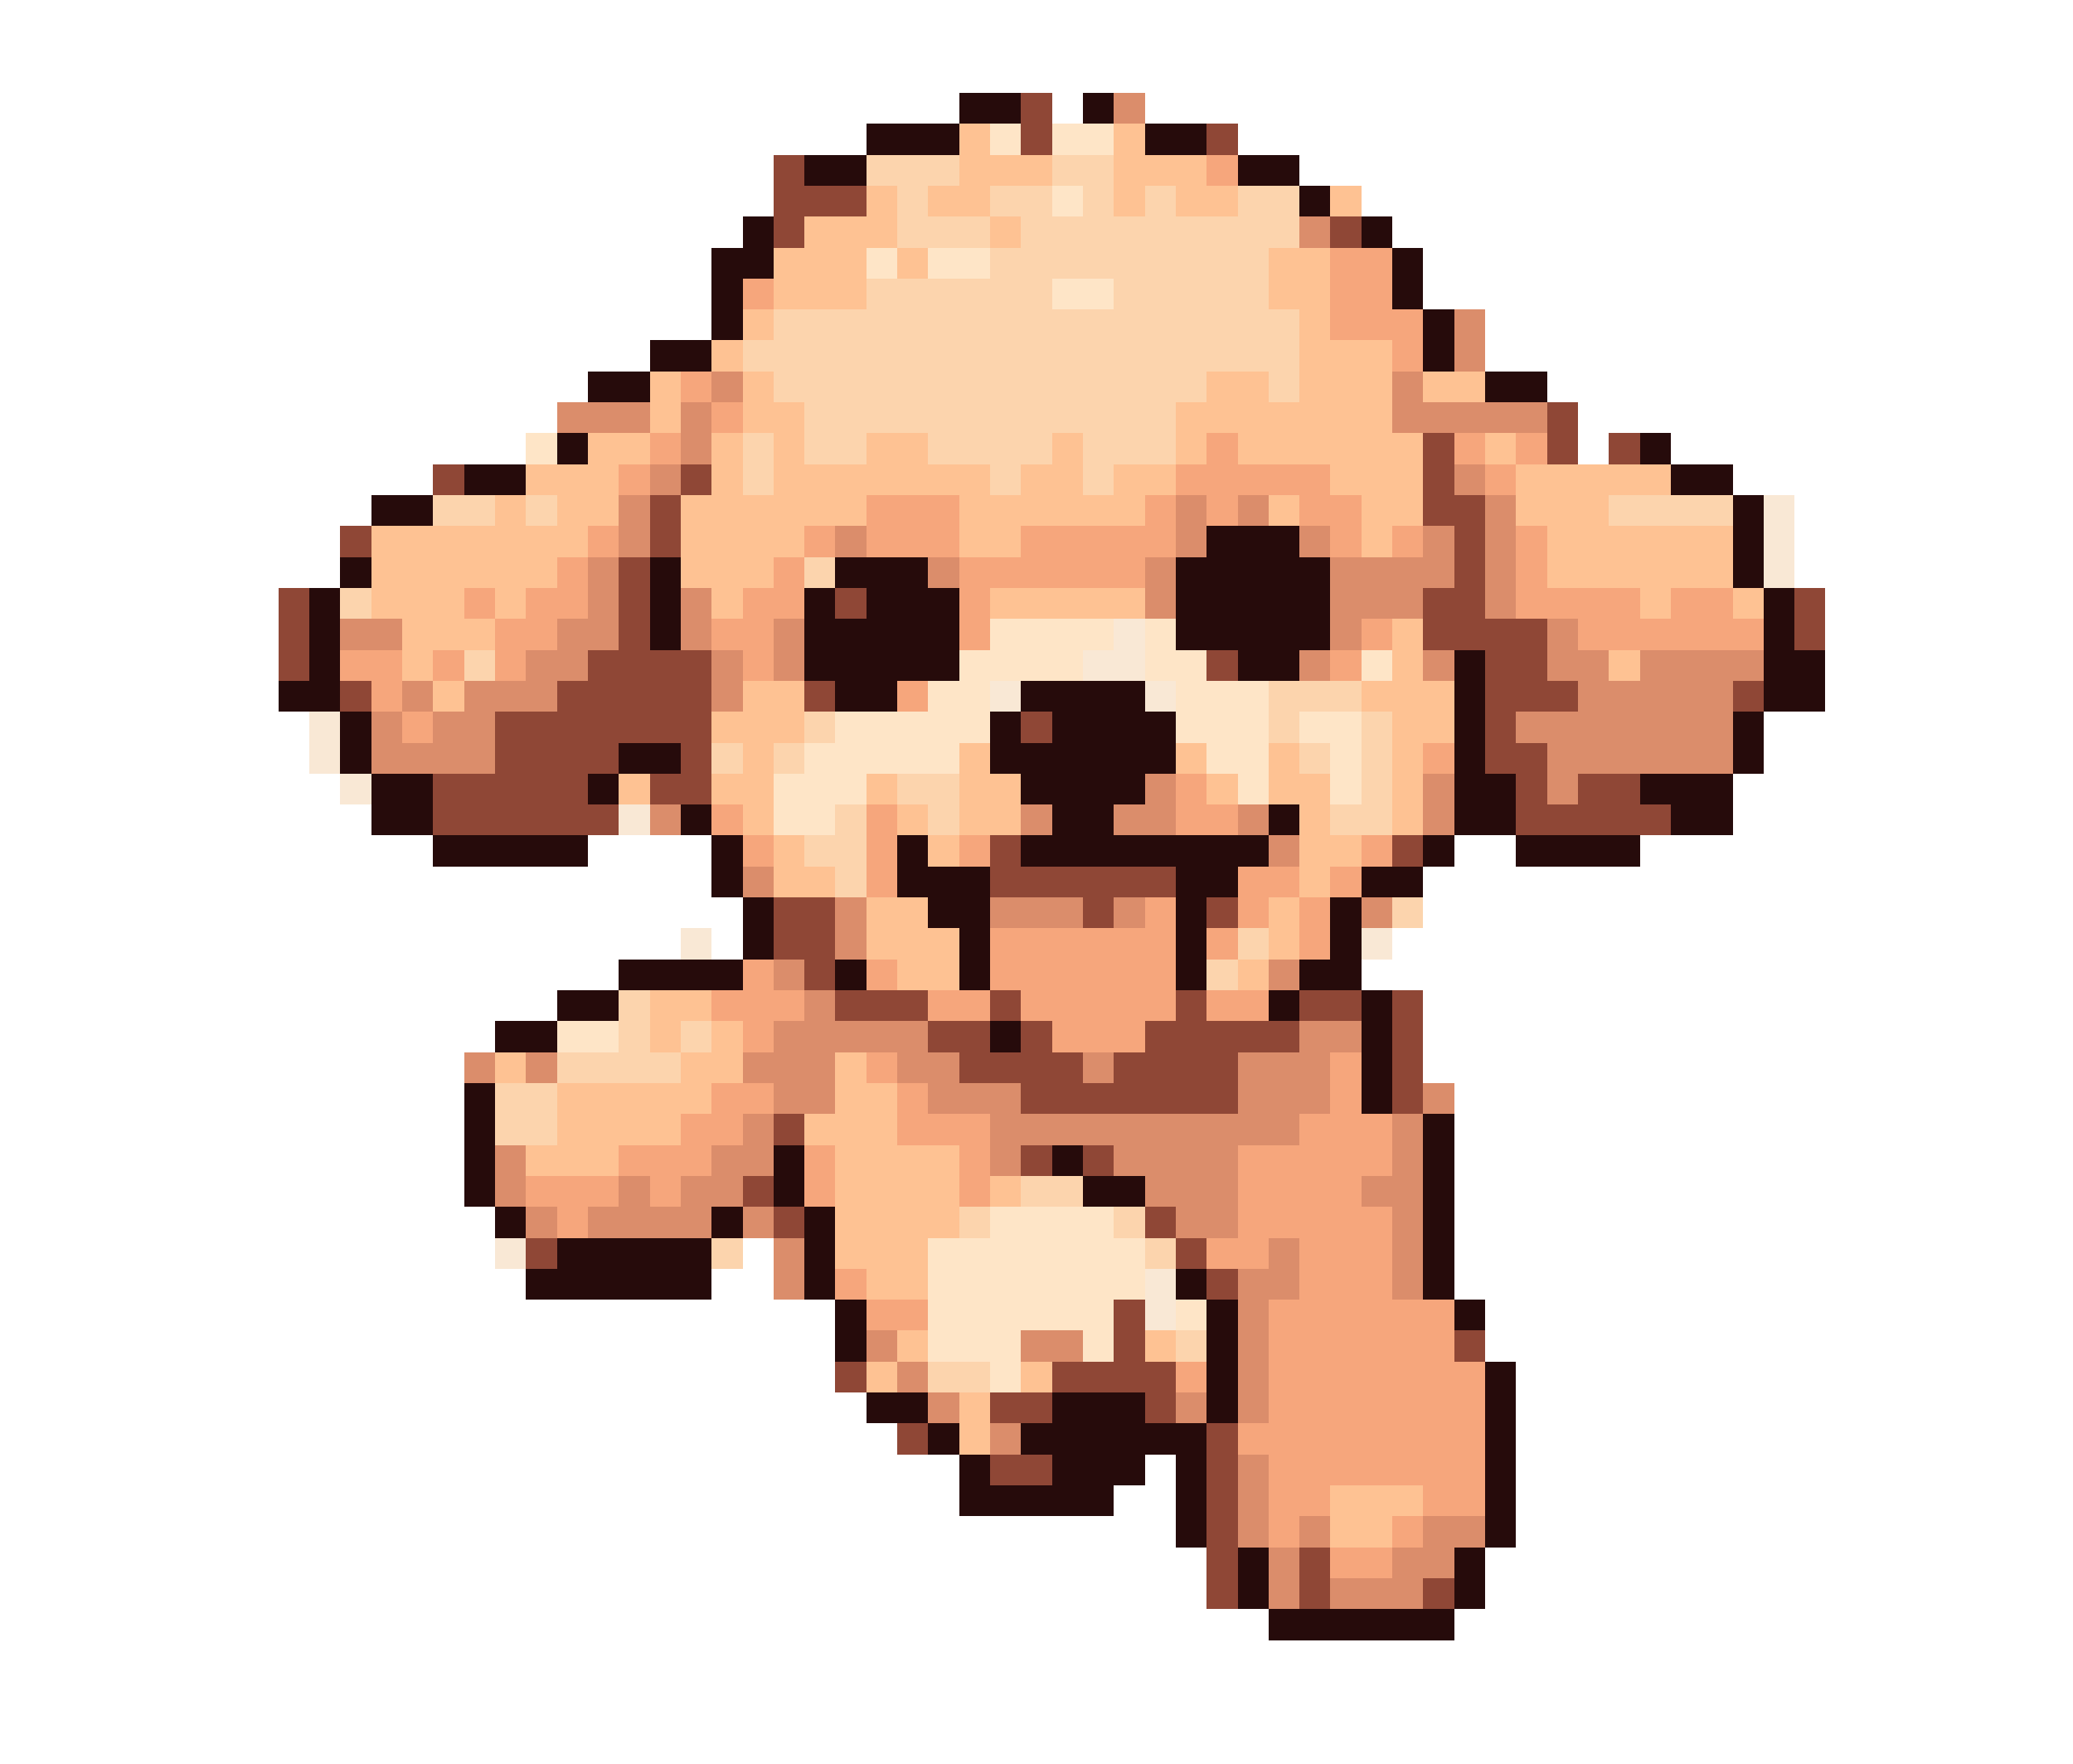
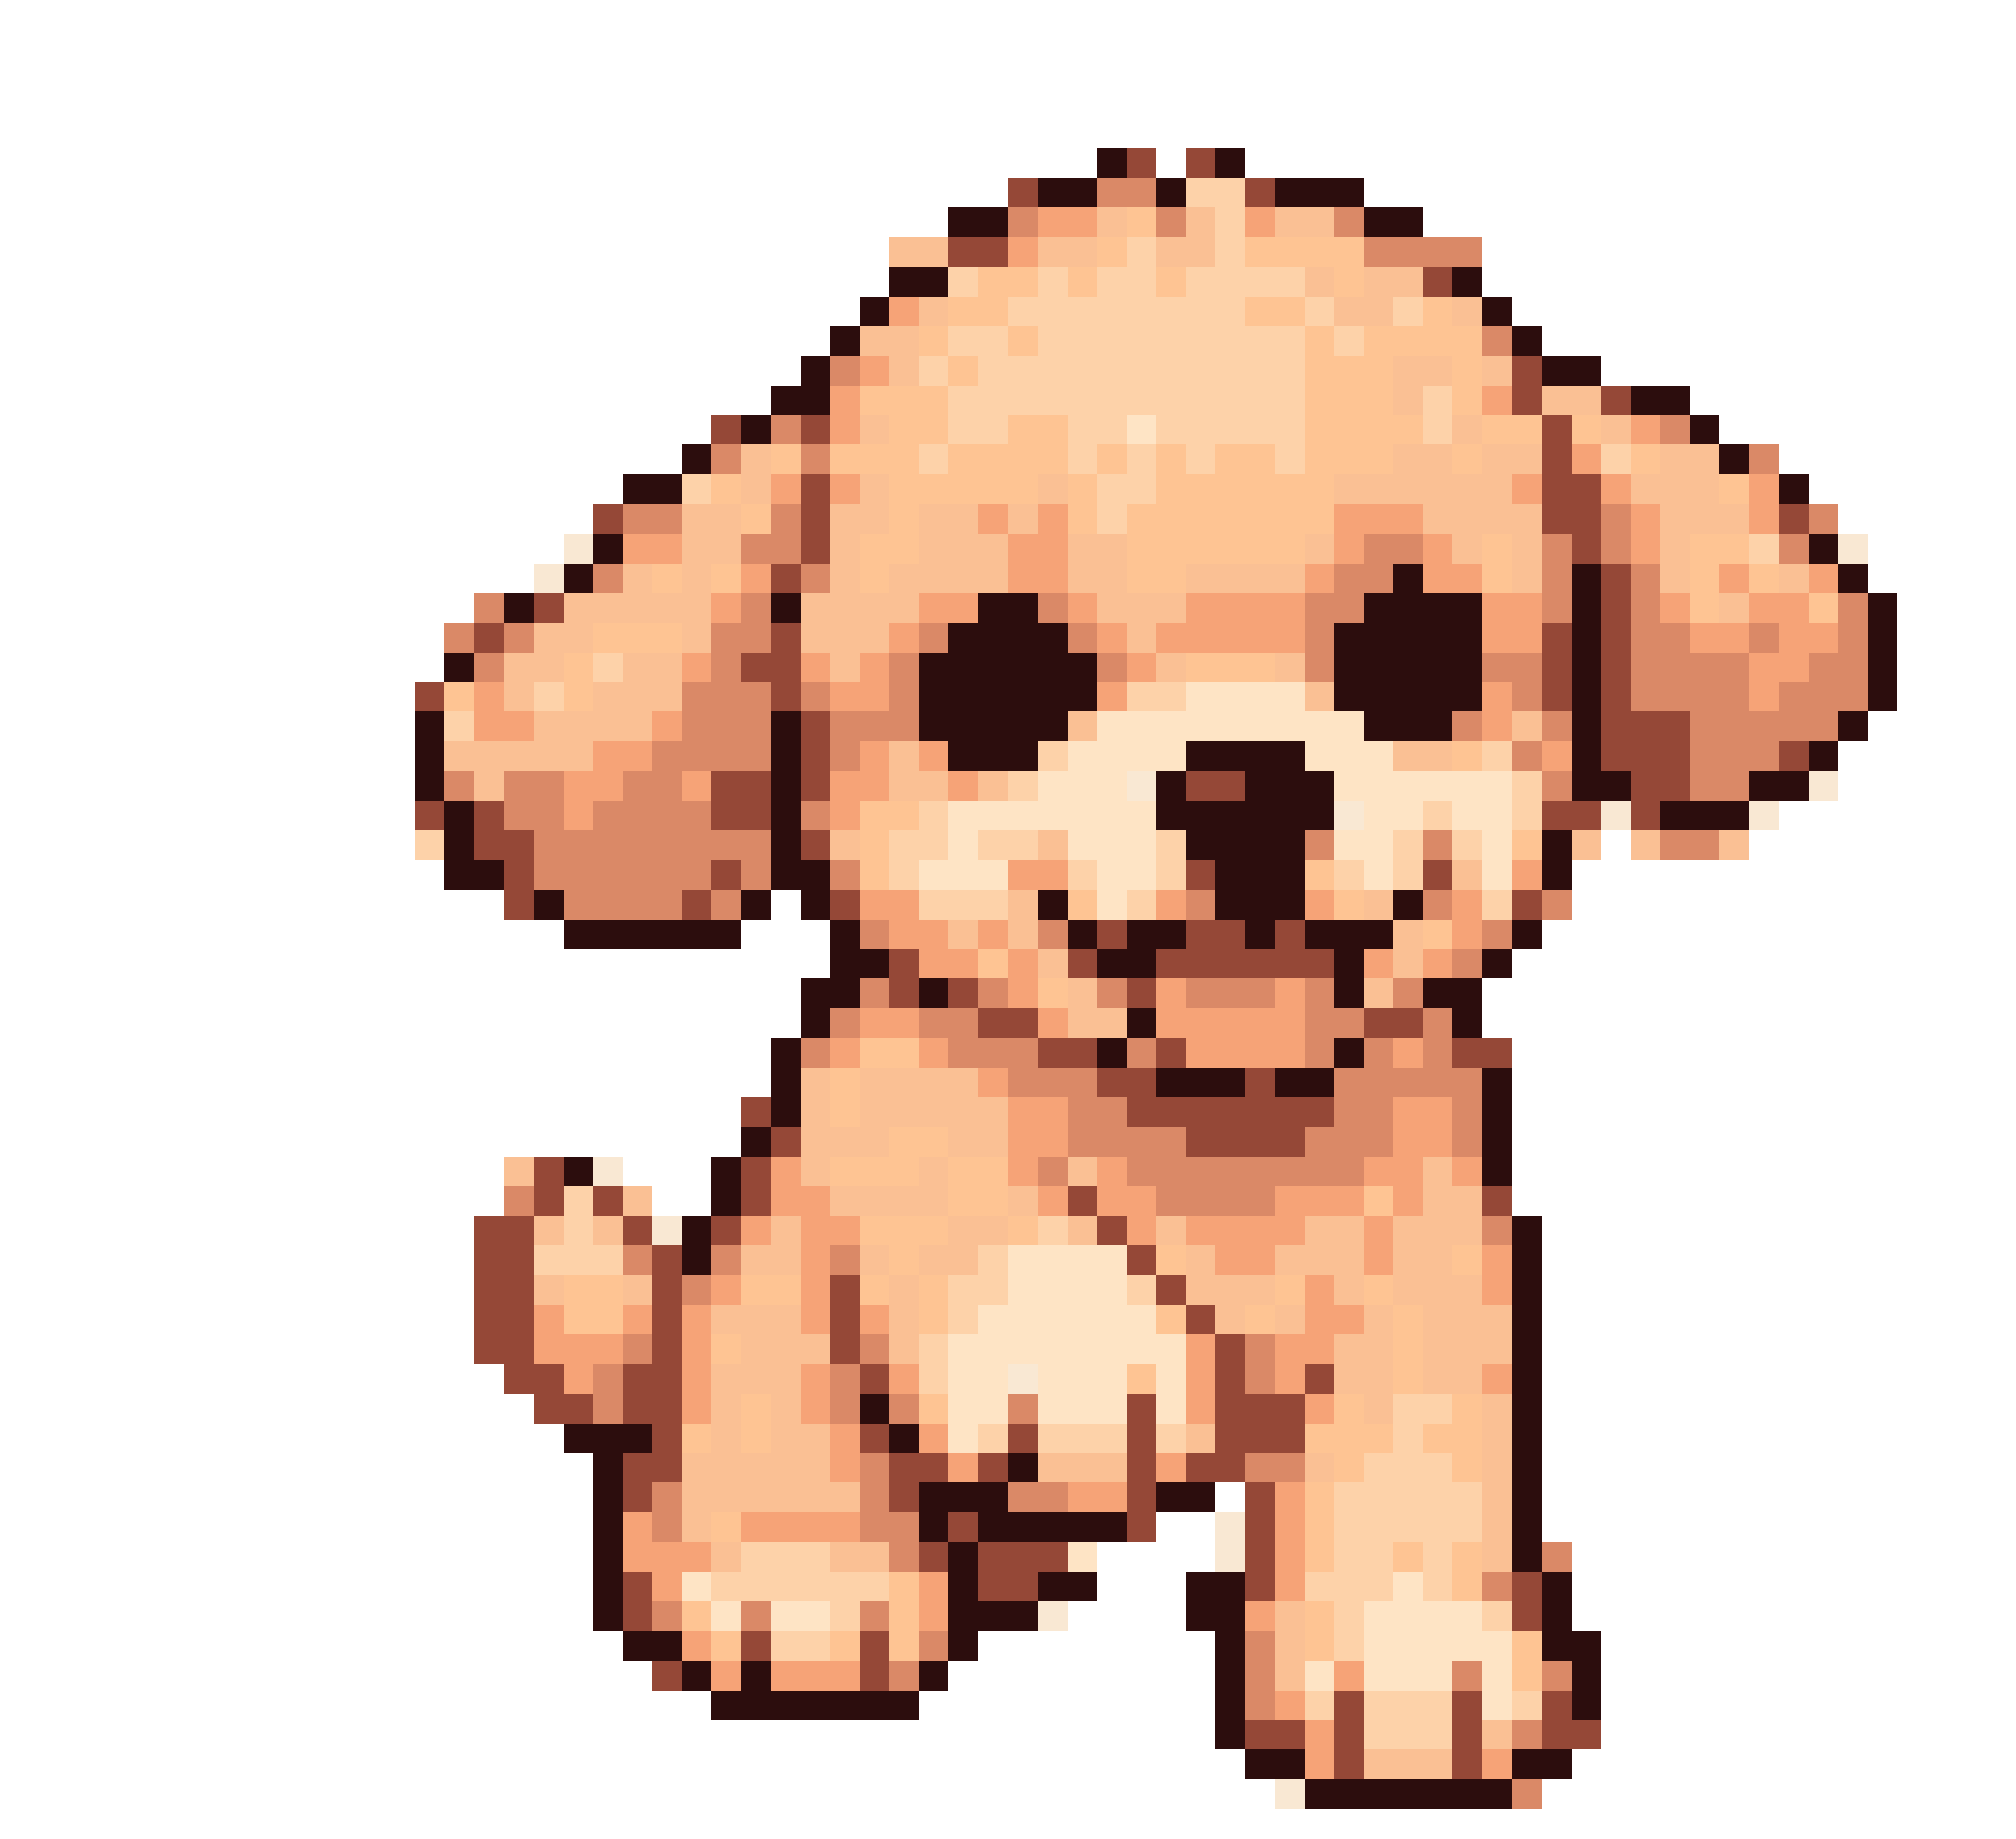
- <svg xmlns="http://www.w3.org/2000/svg" width="670" height="570" viewBox="0 0 67 57" shape-rendering="crispEdges" stroke-width="1">
+ <svg xmlns="http://www.w3.org/2000/svg" width="680" height="620" viewBox="0 0 68 62" shape-rendering="crispEdges" stroke-width="1">
  <g transform="translate(0 .5)">
-     <path stroke="#260b0b" d="M31 3h2m2 0h1m-8 1h3m6 0h2m-13 1h2m12 0h2m0 1h1m-19 1h1m19 0h1m-22 1h2m20 0h1m-23 1h1m21 0h1m-23 1h1m22 0h1m-26 1h2m23 0h1m-28 1h2m27 0h2m-32 2h1m34 0h1m-39 1h2m37 0h2m-44 1h2m42 0h1m-18 1h3m14 0h1m-46 1h1m9 0h1m5 0h3m8 0h5m13 0h1m-47 1h1m10 0h1m4 0h1m1 0h3m7 0h5m14 0h1m-48 1h1m10 0h1m4 0h5m7 0h5m14 0h1m-48 1h1m15 0h5m9 0h2m5 0h1m9 0h2m-50 1h2m16 0h2m4 0h4m10 0h1m9 0h2m-48 1h1m20 0h1m1 0h4m9 0h1m8 0h1m-46 1h1m8 0h2m10 0h6m9 0h1m8 0h1m-45 1h2m5 0h1m13 0h4m10 0h2m4 0h3m-44 1h2m8 0h1m11 0h2m5 0h1m5 0h2m5 0h2m-42 1h5m4 0h1m5 0h1m3 0h8m5 0h1m2 0h4m-30 1h1m5 0h3m6 0h2m4 0h2m-22 1h1m5 0h2m6 0h1m4 0h1m-20 1h1m6 0h1m6 0h1m4 0h1m-24 1h4m3 0h1m3 0h1m6 0h1m3 0h2m-26 1h2m21 0h1m2 0h1m-29 1h2m14 0h1m11 0h1m-1 1h1m-30 1h1m28 0h1m-30 1h1m30 0h1m-32 1h1m9 0h1m8 0h1m11 0h1m-32 1h1m9 0h1m9 0h2m9 0h1m-31 1h1m6 0h1m2 0h1m19 0h1m-29 1h5m3 0h1m19 0h1m-30 1h6m3 0h1m11 0h1m7 0h1m-20 1h1m11 0h1m7 0h1m-21 1h1m11 0h1m-1 1h1m8 0h1m-21 1h2m4 0h3m2 0h1m8 0h1m-19 1h1m2 0h6m9 0h1m-18 1h1m2 0h3m1 0h1m9 0h1m-18 1h5m2 0h1m9 0h1m-11 1h1m9 0h1m-9 1h1m6 0h1m-8 1h1m6 0h1m-7 1h6" />
-     <path stroke="#8f4736" d="M33 3h1m-1 1h1m5 0h1m-15 1h1m-1 1h3m-3 1h1m17 0h1m6 6h1m-5 1h1m3 0h1m1 0h1m-39 1h1m7 0h1m23 0h1m-26 1h1m24 0h2m-37 1h1m9 0h1m25 0h1m-28 1h1m26 0h1m-39 1h1m10 0h1m6 0h1m18 0h2m10 0h1m-50 1h1m10 0h1m25 0h4m8 0h1m-50 1h1m9 0h4m16 0h1m8 0h2m-39 1h1m6 0h5m3 0h1m21 0h3m5 0h1m-41 1h7m10 0h1m14 0h1m-33 1h4m2 0h1m25 0h2m-36 1h5m2 0h2m26 0h1m1 0h2m-39 1h6m29 0h5m-22 1h1m12 0h1m-14 1h6m-13 1h2m8 0h1m3 0h1m-15 1h2m-1 1h1m0 1h3m2 0h1m5 0h1m3 0h2m1 0h1m-16 1h2m1 0h1m3 0h5m3 0h1m-15 1h4m1 0h4m5 0h1m-13 1h7m5 0h1m-21 1h1m7 1h1m1 0h1m-12 1h1m0 1h1m11 0h1m-21 1h1m20 0h1m0 1h1m-4 1h1m-1 1h1m10 0h1m-21 1h1m6 0h4m-6 1h2m3 0h1m-9 1h1m9 0h1m-8 1h2m5 0h1m-1 1h1m-1 1h1m-1 1h1m2 0h1m-4 1h1m2 0h1m3 0h1" />
-     <path stroke="#db8d6b" d="M36 3h1m5 4h1m4 3h1m-1 1h1m-25 1h1m21 0h1m-28 1h3m1 0h1m22 0h5m-28 1h1m-2 1h1m25 0h1m-28 1h1m17 0h1m1 0h1m7 0h1m-29 1h1m6 0h1m10 0h1m3 0h1m3 0h1m1 0h1m-30 1h1m10 0h1m6 0h1m5 0h4m1 0h1m-30 1h1m2 0h1m14 0h1m5 0h3m2 0h1m-38 1h2m5 0h2m2 0h1m2 0h1m17 0h1m6 0h1m-34 1h2m4 0h1m1 0h1m16 0h1m3 0h1m3 0h2m1 0h4m-44 1h1m1 0h3m5 0h1m27 0h5m-44 1h1m1 0h2m33 0h7m-44 1h4m34 0h6m-19 1h1m8 0h1m3 0h1m-30 1h1m11 0h1m2 0h2m2 0h1m5 0h1m-6 1h1m-18 1h1m2 1h1m4 0h3m1 0h1m7 0h1m-18 1h1m-3 1h1m15 0h1m-16 1h1m-2 1h5m12 0h2m-29 1h1m1 0h1m6 0h3m2 0h2m4 0h1m4 0h3m-18 1h2m3 0h3m7 0h3m3 0h1m-23 1h1m7 0h10m3 0h1m-30 1h1m6 0h2m7 0h1m3 0h4m5 0h1m-30 1h1m3 0h1m1 0h2m13 0h3m4 0h2m-29 1h1m1 0h4m1 0h1m13 0h2m5 0h1m-21 1h1m15 0h1m3 0h1m-21 1h1m14 0h2m3 0h1m-6 1h1m-13 1h1m4 0h2m5 0h1m-12 1h1m10 0h1m-11 1h1m7 0h1m1 0h1m-9 1h1m7 1h1m-1 1h1m-1 1h1m1 0h1m3 0h2m-7 1h1m3 0h2m-6 1h1m1 0h3" />
-     <path stroke="#f6a67c" d="M39 5h1m3 3h2m-21 1h1m18 0h2m-2 1h3m-1 1h1m-24 1h1m0 1h1m-3 1h1m17 0h1m7 0h1m1 0h1m-30 1h1m17 0h5m5 0h1m-21 1h3m6 0h1m1 0h1m2 0h2m-25 1h1m6 0h1m1 0h3m2 0h5m5 0h1m1 0h1m3 0h1m-32 1h1m6 0h1m5 0h6m12 0h1m-35 1h1m1 0h2m5 0h2m5 0h1m17 0h4m1 0h2m-40 1h2m5 0h2m6 0h1m12 0h1m6 0h6m-46 1h2m1 0h1m1 0h1m7 0h1m18 0h1m-32 1h1m16 0h1m-17 1h1m32 1h1m-9 1h1m-16 1h1m4 0h1m9 0h2m-16 1h1m3 0h1m2 0h1m12 0h1m-17 1h1m11 0h2m1 0h1m-7 1h1m2 0h1m1 0h1m-11 1h6m1 0h1m2 0h1m-19 1h1m3 0h1m3 0h6m-15 1h3m4 0h2m1 0h5m1 0h2m-17 1h1m9 0h3m-9 1h1m14 0h1m-21 1h2m4 0h1m13 0h1m-22 1h2m5 0h3m10 0h3m-25 1h3m3 0h1m4 0h1m8 0h5m-28 1h3m1 0h1m4 0h1m4 0h1m8 0h4m-26 1h1m21 0h5m-6 1h2m1 0h3m-18 1h1m14 0h3m-17 1h2m11 0h6m-6 1h6m-9 1h1m2 0h7m-7 1h7m-8 1h8m-7 1h7m-7 1h2m3 0h2m-7 1h1m3 0h1m-3 1h2" />
-     <path stroke="#fec293" d="M31 4h1m4 0h1m-6 1h3m2 0h3m-11 1h1m1 0h2m4 0h1m1 0h2m3 0h1m-18 1h3m3 0h1m-8 1h3m1 0h1m11 0h2m-18 1h3m13 0h2m-19 1h1m17 0h1m-20 1h1m18 0h3m-24 1h1m2 0h1m14 0h2m1 0h3m1 0h2m-27 1h1m2 0h2m12 0h7m-26 1h2m2 0h1m1 0h1m2 0h2m4 0h1m3 0h1m1 0h6m2 0h1m-32 1h3m3 0h1m1 0h7m1 0h2m1 0h2m5 0h3m3 0h5m-38 1h1m1 0h2m2 0h6m3 0h6m4 0h1m2 0h2m3 0h3m-40 1h7m3 0h4m5 0h2m11 0h1m5 0h6m-44 1h6m4 0h3m25 0h6m-44 1h3m1 0h1m6 0h1m8 0h5m16 0h1m2 0h1m-44 1h3m29 0h1m-33 1h1m31 0h1m6 0h1m-39 1h1m9 0h2m18 0h3m-24 1h3m19 0h2m-23 1h1m6 0h1m6 0h1m2 0h1m3 0h1m-26 1h1m2 0h2m3 0h1m2 0h2m6 0h1m1 0h2m2 0h1m-22 1h1m4 0h1m1 0h2m9 0h1m2 0h1m-21 1h1m4 0h1m11 0h2m-19 1h2m15 0h1m-15 1h2m11 0h1m-14 1h3m10 0h1m-13 1h2m9 0h1m-20 1h2m-2 1h1m1 0h1m-8 1h1m5 0h2m3 0h1m-10 1h5m4 0h2m-11 1h4m4 0h3m-12 1h3m7 0h4m-4 1h4m1 0h1m-6 1h4m-4 1h3m-2 1h2m-1 2h1m7 0h1m-10 1h1m4 0h1m-3 1h1m-1 1h1m11 2h3m-3 1h2" />
-     <path stroke="#fcd4ad" d="M28 5h3m3 0h2m-7 1h1m2 0h2m1 0h1m1 0h1m2 0h2m-13 1h3m1 0h9m-10 1h9m-13 1h6m2 0h5m-16 1h17m-18 1h18m-17 1h14m2 0h1m-16 1h12m-14 1h1m1 0h2m2 0h4m1 0h3m-14 1h1m7 0h1m2 0h1m-22 1h2m1 0h1m34 0h4m-30 2h1m-16 1h1m3 2h1m25 1h3m-18 1h1m14 0h1m2 0h1m-22 1h1m1 0h1m16 0h1m1 0h1m-16 1h2m13 0h1m-18 1h1m2 0h1m12 0h2m-19 1h2m-1 1h1m17 1h1m-6 1h1m-2 1h1m-20 1h1m-1 1h1m1 0h1m-5 1h4m-6 1h2m-2 1h2m15 2h2m-4 1h1m4 0h1m-14 1h1m13 0h1m0 3h1m-9 1h2" />
-     <path stroke="#fee5c7" d="M32 4h1m1 0h2m-2 2h1m-7 2h1m1 0h2m2 1h2m-19 5h1m14 6h4m1 0h1m-7 1h4m2 0h2m5 0h1m-15 1h2m6 0h3m-14 1h5m6 0h3m1 0h2m-18 1h5m8 0h2m2 0h1m-19 1h3m12 0h1m2 0h1m-19 1h2m-9 7h2m12 6h4m-6 1h7m-7 1h7m-7 1h6m2 0h1m-9 1h3m2 0h1m-4 1h1" />
-     <path stroke="#f9e8d5" d="M57 16h1m-1 1h1m-1 1h1m-22 2h1m-2 1h2m-5 1h1m4 0h1m-28 1h1m-1 1h1m0 1h1m8 1h1m1 4h1m21 0h1m-29 10h1m20 1h1m-1 1h1" />
+     <path stroke="#2c0d0d" d="M37 5h1m3 0h1m-7 1h2m2 0h1m3 0h3m-14 1h2m12 0h2m-18 2h2m17 0h1m-21 1h1m20 0h1m-23 1h1m22 0h1m-25 1h1m24 0h2m-28 1h2m27 0h2m-32 1h1m31 0h1m-35 1h1m34 0h1m-38 1h2m37 0h1m-41 2h1m40 0h1m-43 1h1m27 0h1m5 0h1m8 0h1m-46 1h1m8 0h1m6 0h2m11 0h4m3 0h1m9 0h1m-32 1h4m9 0h5m3 0h1m9 0h1m-49 1h1m15 0h6m8 0h5m3 0h1m9 0h1m-33 1h6m8 0h5m3 0h1m9 0h1m-50 1h1m11 0h1m4 0h5m10 0h3m4 0h1m8 0h1m-49 1h1m11 0h1m5 0h3m5 0h4m9 0h1m7 0h1m-48 1h1m11 0h1m12 0h1m2 0h3m8 0h2m4 0h2m-46 1h1m10 0h1m12 0h6m11 0h3m-44 1h1m10 0h1m13 0h4m8 0h1m-38 1h2m9 0h2m13 0h3m8 0h1m-35 1h1m6 0h1m1 0h1m7 0h1m5 0h3m3 0h1m-29 1h6m3 0h1m7 0h1m1 0h2m2 0h1m1 0h3m4 0h1m-24 1h2m7 0h2m6 0h1m4 0h1m-24 1h2m2 0h1m13 0h1m2 0h2m-23 1h1m10 0h1m10 0h1m-24 1h1m10 0h1m7 0h1m-20 1h1m12 0h3m1 0h2m5 0h1m-25 1h1m23 0h1m-26 1h1m24 0h1m-32 1h1m4 0h1m25 0h1m-27 1h1m-2 1h1m27 0h1m-29 1h1m27 0h1m-1 1h1m-1 1h1m-1 1h1m-1 1h1m-23 1h1m21 0h1m-33 1h3m8 0h1m20 0h1m-32 1h1m13 0h1m16 0h1m-32 1h1m10 0h3m5 0h2m10 0h1m-32 1h1m10 0h1m1 0h5m13 0h1m-32 1h1m11 0h1m18 0h1m-32 1h1m11 0h1m2 0h2m3 0h2m10 0h1m-33 1h1m11 0h3m5 0h2m10 0h1m-32 1h2m9 0h1m8 0h1m10 0h2m-31 1h1m1 0h1m5 0h1m9 0h1m11 0h1m-30 1h7m10 0h1m11 0h1m-13 1h1m0 1h2m7 0h2m-9 1h7" />
+     <path stroke="#954837" d="M38 5h1m1 0h1m-7 1h1m7 0h1m-11 2h2m14 1h1m2 3h1m-1 1h1m2 0h1m-31 1h1m2 0h1m24 0h1m-1 1h1m-26 1h1m24 0h2m-34 1h1m6 0h1m24 0h2m6 0h1m-34 1h1m25 0h1m-28 1h1m27 0h1m-37 1h1m35 0h1m-39 1h1m9 0h1m25 0h1m1 0h1m-30 1h2m25 0h1m1 0h1m-41 1h1m11 0h1m25 0h1m1 0h1m-28 1h1m26 0h3m-30 1h1m26 0h3m3 0h1m-37 1h2m1 0h1m12 0h2m13 0h2m-43 1h1m1 0h1m7 0h2m26 0h2m1 0h1m-40 1h2m9 0h1m-11 1h1m6 0h1m15 0h1m7 0h1m-32 1h1m5 0h1m4 0h1m22 0h1m-15 1h1m2 0h2m1 0h1m-14 1h1m5 0h1m2 0h6m-15 1h1m1 0h1m5 0h1m-6 1h2m11 0h2m-13 1h2m2 0h1m9 0h2m-14 1h2m3 0h1m-18 1h1m12 0h7m-19 1h1m13 0h4m-26 1h1m6 0h1m-8 1h1m1 0h1m4 0h1m10 0h1m13 0h1m-35 1h2m3 0h1m2 0h1m12 0h1m-22 1h2m4 0h1m15 0h1m-23 1h2m4 0h1m5 0h1m10 0h1m-24 1h2m4 0h1m5 0h1m11 0h1m-25 1h2m4 0h1m5 0h1m12 0h1m-25 1h2m2 0h2m6 0h1m11 0h1m2 0h1m-27 1h2m1 0h2m15 0h1m2 0h3m-22 1h1m6 0h1m4 0h1m3 0h1m2 0h3m-23 1h2m7 0h2m1 0h1m4 0h1m1 0h2m-21 1h1m8 0h1m7 0h1m3 0h1m-11 1h1m5 0h1m3 0h1m-12 1h1m1 0h3m6 0h1m-22 1h1m11 0h2m7 0h1m8 0h1m-31 1h1m29 0h1m-27 1h1m3 0h1m-8 1h1m6 0h1m15 1h1m3 0h1m2 0h1m-11 1h2m1 0h1m3 0h1m2 0h2m-9 1h1m3 0h1" />
+     <path stroke="#da8967" d="M37 6h2m-5 1h1m4 0h1m5 0h1m0 1h4m0 3h1m-23 1h1m-3 2h1m29 0h1m-33 1h1m2 0h1m31 0h1m-39 2h2m3 0h1m27 0h1m6 0h1m-37 1h2m19 0h2m4 0h1m1 0h1m5 0h1m-41 1h1m6 0h1m17 0h2m5 0h1m2 0h1m-40 1h1m8 0h1m9 0h1m8 0h2m6 0h1m2 0h1m6 0h1m-48 1h1m1 0h1m6 0h2m5 0h1m4 0h1m7 0h1m10 0h2m2 0h1m2 0h1m-47 1h1m7 0h1m5 0h1m6 0h1m6 0h1m5 0h2m3 0h4m2 0h2m-40 1h3m1 0h1m2 0h1m20 0h1m3 0h4m1 0h3m-40 1h3m2 0h3m18 0h1m2 0h1m4 0h5m-40 1h4m2 0h1m22 0h1m5 0h3m-45 1h1m1 0h2m2 0h2m29 0h1m4 0h2m-42 1h2m1 0h4m3 0h1m-10 1h8m18 0h1m3 0h1m7 0h2m-40 1h6m1 0h1m2 0h1m-10 1h4m1 0h1m15 0h1m7 0h1m3 0h1m-24 1h1m5 0h1m14 0h1m-2 1h1m-21 1h1m3 0h1m3 0h1m2 0h3m1 0h1m2 0h1m-20 1h1m2 0h2m11 0h2m2 0h1m-22 1h1m4 0h3m3 0h1m5 0h1m1 0h1m1 0h1m-15 1h3m8 0h5m-14 1h2m7 0h2m2 0h1m-14 1h4m4 0h3m2 0h1m-15 1h1m2 0h8m-29 1h1m21 0h4m7 1h1m-30 1h1m2 0h1m3 0h1m-6 1h1m-3 2h1m7 0h1m12 0h1m-23 1h1m7 0h1m13 0h1m-23 1h1m7 0h1m1 0h1m3 0h1m-6 2h1m12 0h2m-22 1h1m6 0h1m4 0h2m-14 1h1m6 0h2m-1 1h1m21 0h1m-3 1h1m-29 1h1m2 0h1m3 0h1m1 1h1m10 0h1m-13 1h1m11 0h1m6 0h1m2 0h1m-11 1h1m8 1h1m-1 2h1" />
+     <path stroke="#f6a377" d="M35 7h2m5 0h1m-9 1h1m-5 2h1m-2 2h1m-2 1h1m21 0h1m-23 1h1m26 0h1m-3 1h1m-28 1h1m1 0h1m22 0h1m2 0h1m4 0h1m-27 1h1m1 0h1m9 0h3m7 0h1m3 0h1m-39 1h2m11 0h2m9 0h1m2 0h1m6 0h1m-31 1h1m8 0h2m8 0h1m3 0h2m8 0h1m2 0h1m-38 1h1m6 0h2m3 0h1m3 0h4m6 0h2m4 0h1m2 0h2m-31 1h1m6 0h1m1 0h5m6 0h2m5 0h2m1 0h2m-39 1h1m3 0h1m1 0h1m8 0h1m20 0h2m-45 1h1m11 0h2m7 0h1m12 0h1m8 0h1m-44 1h2m4 0h1m27 0h1m-31 1h2m7 0h1m1 0h1m20 0h1m-34 1h2m2 0h1m4 0h2m2 0h1m-14 1h1m8 0h1m5 2h2m15 0h1m-23 1h2m8 0h1m4 0h1m4 0h1m-20 1h2m1 0h1m15 0h1m-19 1h2m1 0h1m11 0h1m1 0h1m-15 1h1m4 0h1m3 0h1m-15 1h2m4 0h1m3 0h5m-16 1h1m2 0h1m8 0h4m3 0h1m-15 1h1m0 1h2m11 0h2m-15 1h2m11 0h2m-23 1h1m7 0h1m2 0h1m8 0h2m1 0h1m-24 1h2m7 0h1m1 0h2m4 0h3m1 0h1m-23 1h1m1 0h2m9 0h1m1 0h4m2 0h1m-20 1h1m13 0h2m3 0h1m3 0h1m-27 1h1m2 0h1m16 0h1m5 0h1m-33 1h1m2 0h1m1 0h1m3 0h1m1 0h1m14 0h2m-28 1h3m2 0h1m16 0h1m2 0h2m-26 1h1m3 0h1m3 0h1m2 0h1m9 0h1m2 0h1m6 0h1m-28 1h1m3 0h1m12 0h1m3 0h1m-17 1h1m2 0h1m-4 1h1m3 0h1m6 0h1m-4 1h2m5 0h1m-23 1h1m3 0h4m14 0h1m-23 1h3m19 0h1m-22 1h1m8 0h1m11 0h1m-13 1h1m10 0h1m-20 1h1m0 1h1m1 0h3m16 0h1m-3 1h1m0 1h1m-1 1h1m5 0h1" />
+     <path stroke="#fac094" d="M37 7h1m2 0h1m2 0h2m-15 1h2m3 0h2m2 0h2m3 1h1m1 0h2m-17 1h1m13 0h2m2 0h1m-21 1h2m-1 1h1m16 0h2m1 0h1m-4 1h1m4 0h2m-25 1h1m19 0h1m4 0h1m-30 1h1m21 0h2m1 0h2m4 0h2m-33 1h1m3 0h1m5 0h1m9 0h6m4 0h3m-35 1h2m3 0h2m1 0h2m1 0h1m13 0h4m4 0h3m-36 1h2m3 0h1m2 0h3m2 0h2m6 0h1m4 0h1m1 0h1m4 0h1m-36 1h1m1 0h1m4 0h1m1 0h4m2 0h2m2 0h4m7 0h1m4 0h1m3 0h1m-42 1h5m3 0h4m6 0h3m18 0h1m-41 1h2m3 0h1m3 0h3m8 0h1m-22 1h2m2 0h2m5 0h1m10 0h1m3 0h1m-27 1h1m2 0h3m21 0h1m-27 1h4m14 0h1m14 0h1m-37 1h5m10 0h1m16 0h2m-33 1h1m13 0h2m1 0h1m-6 2h1m6 0h1m17 0h1m1 0h1m2 0h1m-10 1h1m-16 1h1m11 0h1m-15 1h1m1 0h1m12 0h1m-13 1h1m11 0h1m-12 1h1m9 0h1m-11 1h2m-11 2h1m1 0h4m-6 1h1m1 0h5m-7 1h3m2 0h2m-17 1h1m9 0h1m3 0h1m4 0h1m11 0h1m-28 1h1m6 0h4m2 0h1m13 0h2m-32 1h1m1 0h1m5 0h1m5 0h2m2 0h1m2 0h1m4 0h2m1 0h3m-25 1h2m2 0h1m1 0h2m7 0h1m2 0h3m1 0h2m-31 1h1m2 0h1m8 0h1m9 0h3m2 0h1m1 0h3m-26 1h3m3 0h1m10 0h1m1 0h1m2 0h1m1 0h3m-26 1h3m2 0h1m14 0h2m1 0h3m-27 1h3m18 0h2m1 0h2m-26 1h1m1 0h1m19 0h1m3 0h1m-27 1h1m1 0h2m12 0h1m9 0h1m-28 1h5m7 0h3m6 0h1m5 0h1m-28 1h6m21 0h1m-28 1h1m26 0h1m-27 1h1m3 0h2m20 0h1m-8 2h1m-1 1h1m-1 1h1m6 2h1m-5 1h3" />
+     <path stroke="#fec493" d="M38 7h1m-2 1h1m4 0h4m-13 1h2m1 0h1m2 0h1m5 0h1m-14 1h2m8 0h2m4 0h1m-18 1h1m2 0h1m9 0h1m1 0h4m-18 1h1m11 0h3m2 0h1m-21 1h3m12 0h3m2 0h1m-20 1h2m2 0h2m8 0h4m2 0h2m1 0h1m-28 1h1m1 0h3m1 0h4m1 0h1m1 0h1m1 0h2m1 0h3m2 0h1m5 0h1m-32 1h1m5 0h5m1 0h1m2 0h6m13 0h1m-34 1h1m4 0h1m5 0h1m1 0h7m-16 1h2m7 0h6m6 0h1m6 0h2m-37 1h1m1 0h1m4 0h1m8 0h2m10 0h1m6 0h1m1 0h1m-3 1h1m3 0h1m-42 1h3m-4 1h1m20 0h3m-28 1h1m3 0h1m29 2h1m-21 2h2m-2 1h1m21 0h1m-23 1h1m14 0h1m-9 1h1m8 0h1m2 1h1m-16 1h1m1 1h1m-7 2h2m-3 1h1m-1 1h1m1 1h2m-4 1h3m1 0h2m-2 1h2m12 0h1m-18 1h3m2 0h1m-5 1h1m8 0h1m9 0h1m-31 1h2m4 0h2m2 0h1m1 0h1m11 0h1m2 0h1m-28 1h2m10 0h1m7 0h1m2 0h1m4 0h1m-24 1h1m22 0h1m-10 1h1m8 0h1m-23 1h1m5 0h1m13 0h1m3 0h1m-27 1h1m1 0h1m18 0h3m1 0h2m-5 1h1m3 0h1m-6 1h1m-21 1h1m19 0h1m-1 1h1m2 0h1m1 0h1m-20 1h1m18 0h1m-27 1h1m6 0h1m13 0h1m-21 1h1m3 0h1m1 0h1m13 0h1m6 0h1m-1 1h1" />
+     <path stroke="#fdd2a9" d="M40 6h2m-1 1h1m-4 1h1m2 0h1m-10 1h1m2 0h1m1 0h2m1 0h4m-10 1h8m2 0h1m2 0h1m-16 1h2m1 0h9m1 0h1m-15 1h1m1 0h11m-12 1h12m4 0h1m-17 1h2m2 0h2m1 0h5m4 0h1m-18 1h1m4 0h1m1 0h1m1 0h1m2 0h1m10 0h1m-32 1h1m13 0h2m-2 1h1m21 1h1m-40 4h1m-3 1h1m19 0h2m-25 1h1m19 1h1m14 0h1m-17 1h1m16 0h1m-21 1h1m16 0h1m2 0h1m-38 1h1m15 0h2m1 0h2m4 0h1m7 0h1m1 0h1m-20 1h1m5 0h1m2 0h1m5 0h1m1 0h1m-17 1h3m4 0h1m11 0h1m-32 10h1m-1 1h1m15 0h1m-18 1h3m12 0h1m-2 1h2m4 0h1m-7 1h1m-2 1h1m-1 1h1m15 1h2m-16 1h1m1 0h3m1 0h1m7 0h1m-2 1h3m-4 1h5m-5 1h5m-25 1h3m17 0h2m1 0h1m-25 1h6m14 0h3m1 0h1m-21 1h1m16 0h1m4 0h1m-25 1h2m17 0h1m-2 2h1m1 0h3m2 0h1m-6 1h3" />
+     <path stroke="#fee4c5" d="M38 14h1m1 9h4m-7 1h9m-10 1h4m4 0h3m-12 1h3m7 0h6m-19 1h7m7 0h2m1 0h2m-19 1h1m3 0h3m6 0h2m3 0h1m-20 1h3m3 0h2m7 0h1m3 0h1m-14 1h1m-4 12h4m-4 1h4m-5 1h6m-7 1h8m-8 1h2m1 0h3m1 0h1m-8 1h2m1 0h3m1 0h1m-8 1h1m3 4h1m-14 1h1m23 0h1m-24 1h1m1 0h2m18 0h4m-4 1h5m-7 1h1m1 0h3m1 0h1m-1 1h1" />
+     <path stroke="#f9e8d3" d="M19 18h1m42 0h1m-45 1h1m19 7h1m22 0h1m-17 1h1m8 0h1m4 0h1m-40 12h1m1 2h1m11 5h1m6 5h1m-1 1h1m-7 2h1m7 6h1" />
  </g>
</svg>
